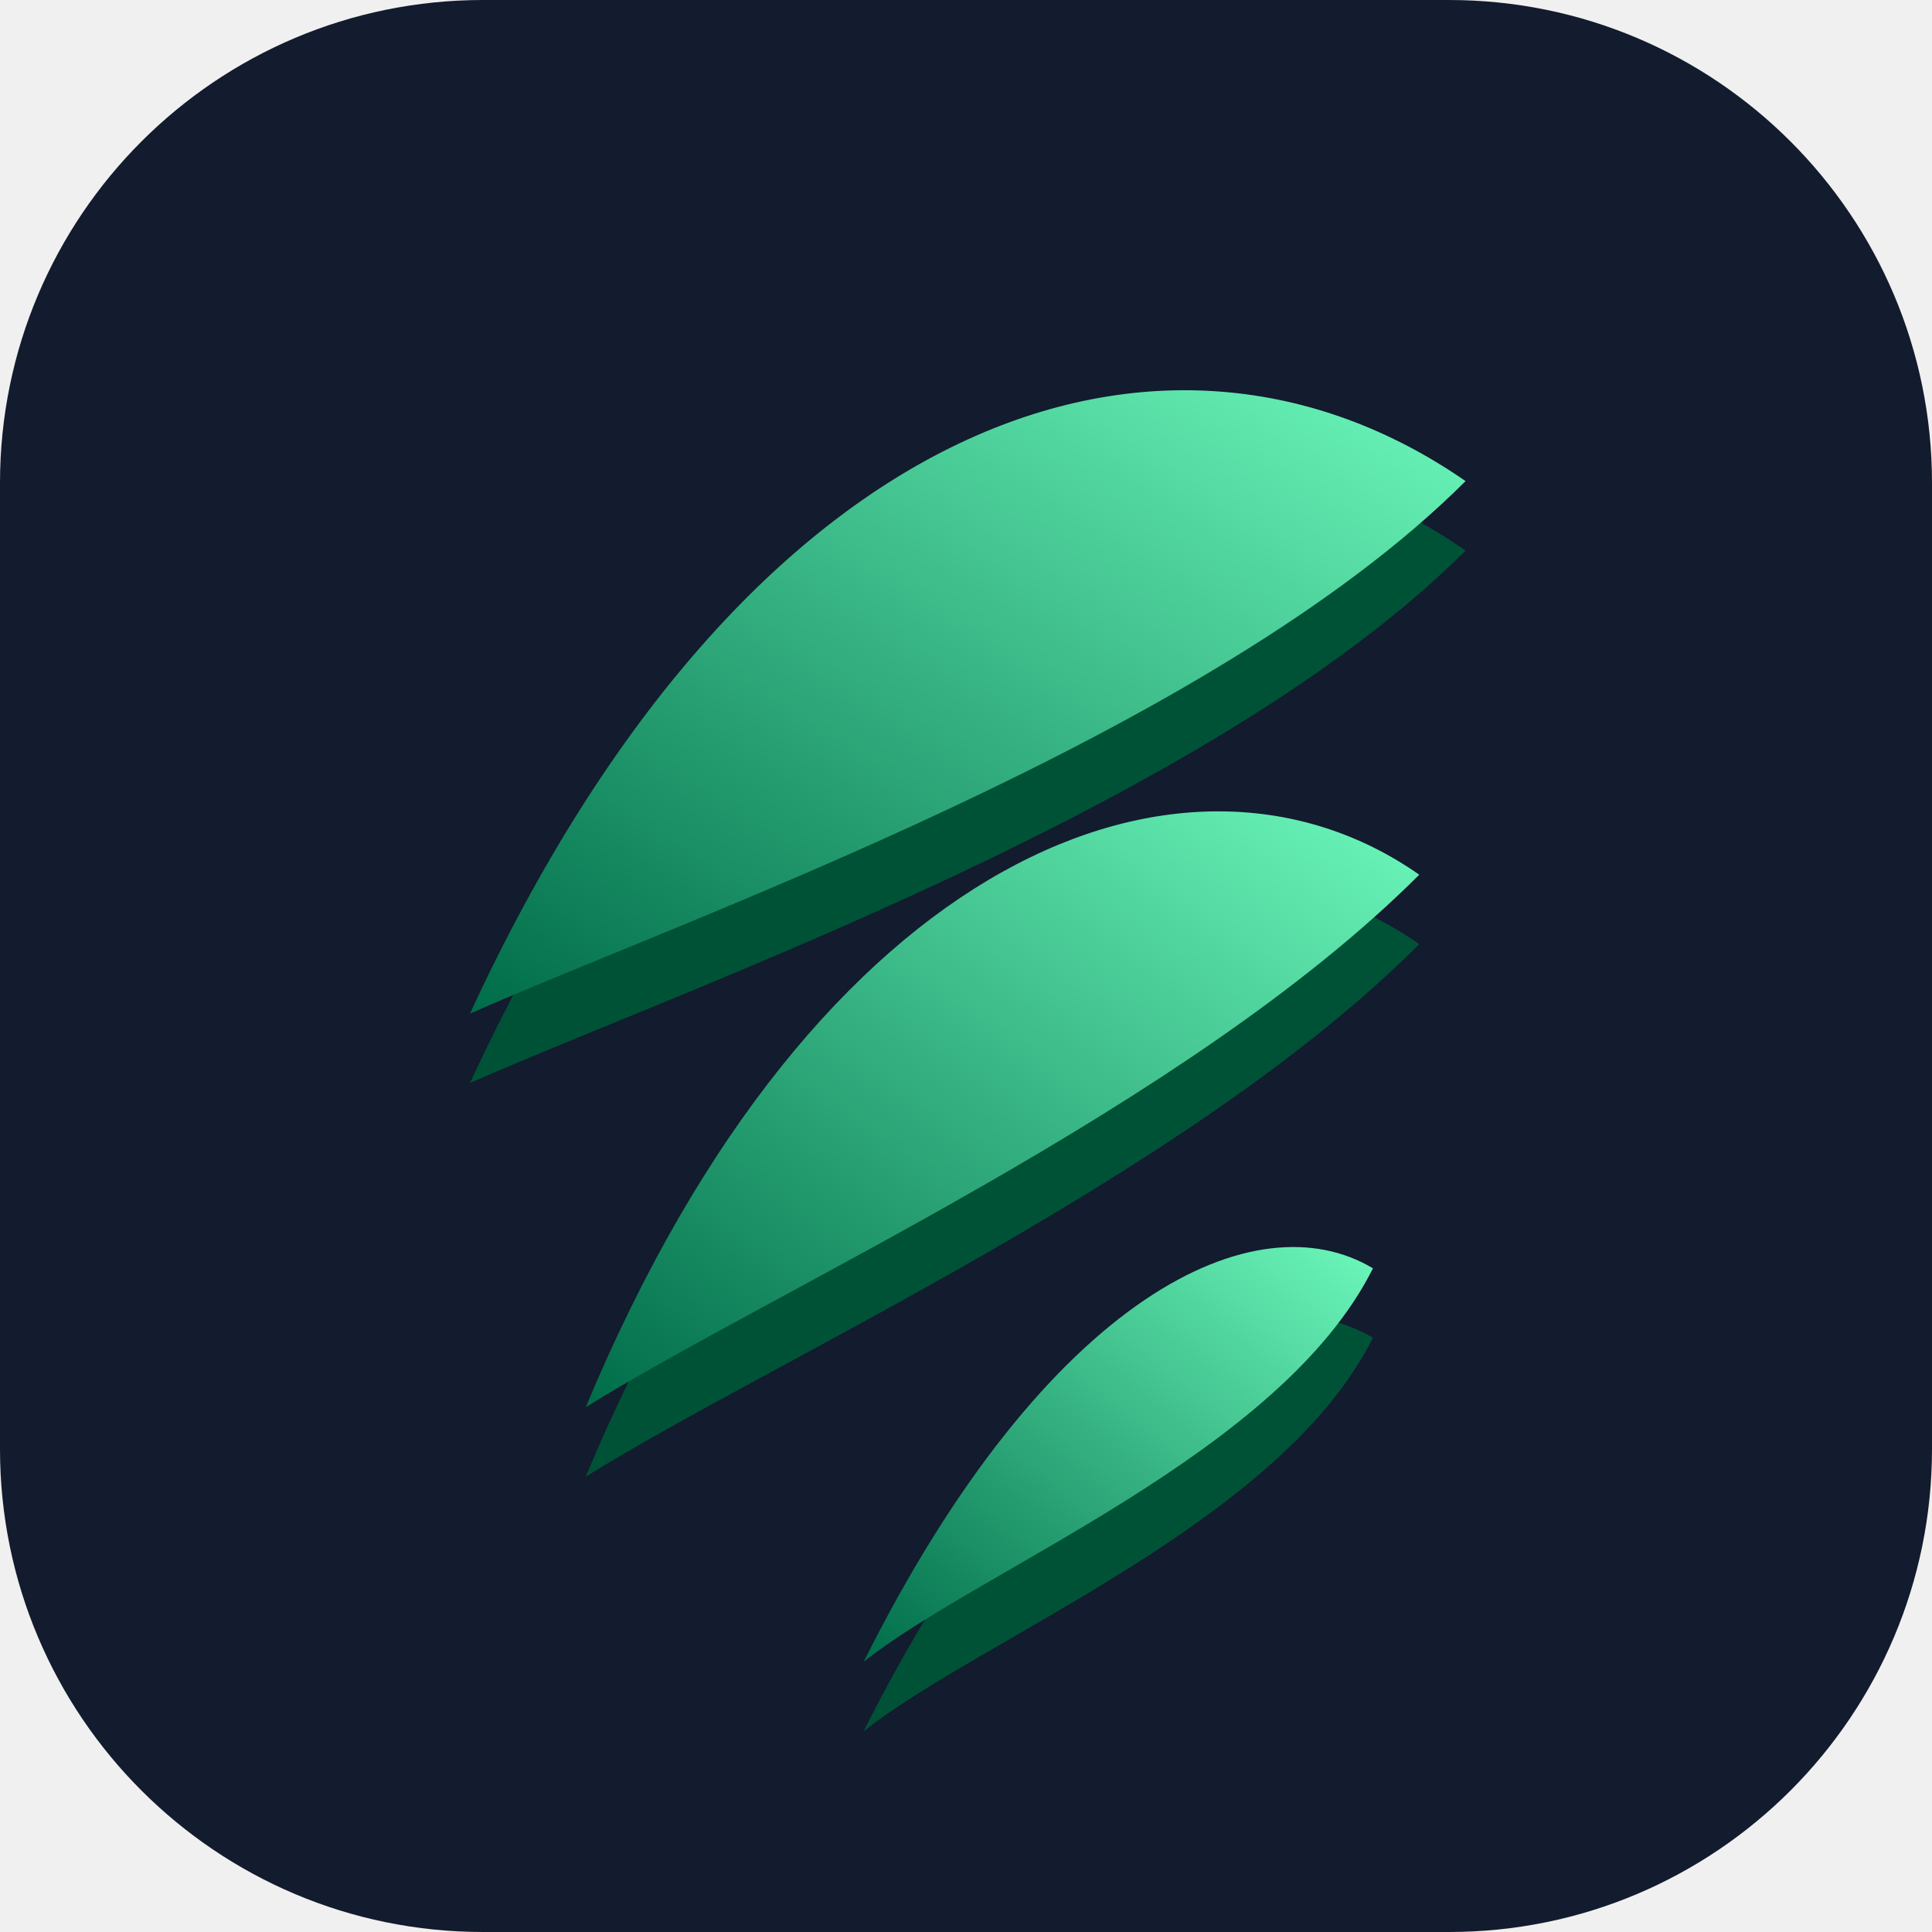
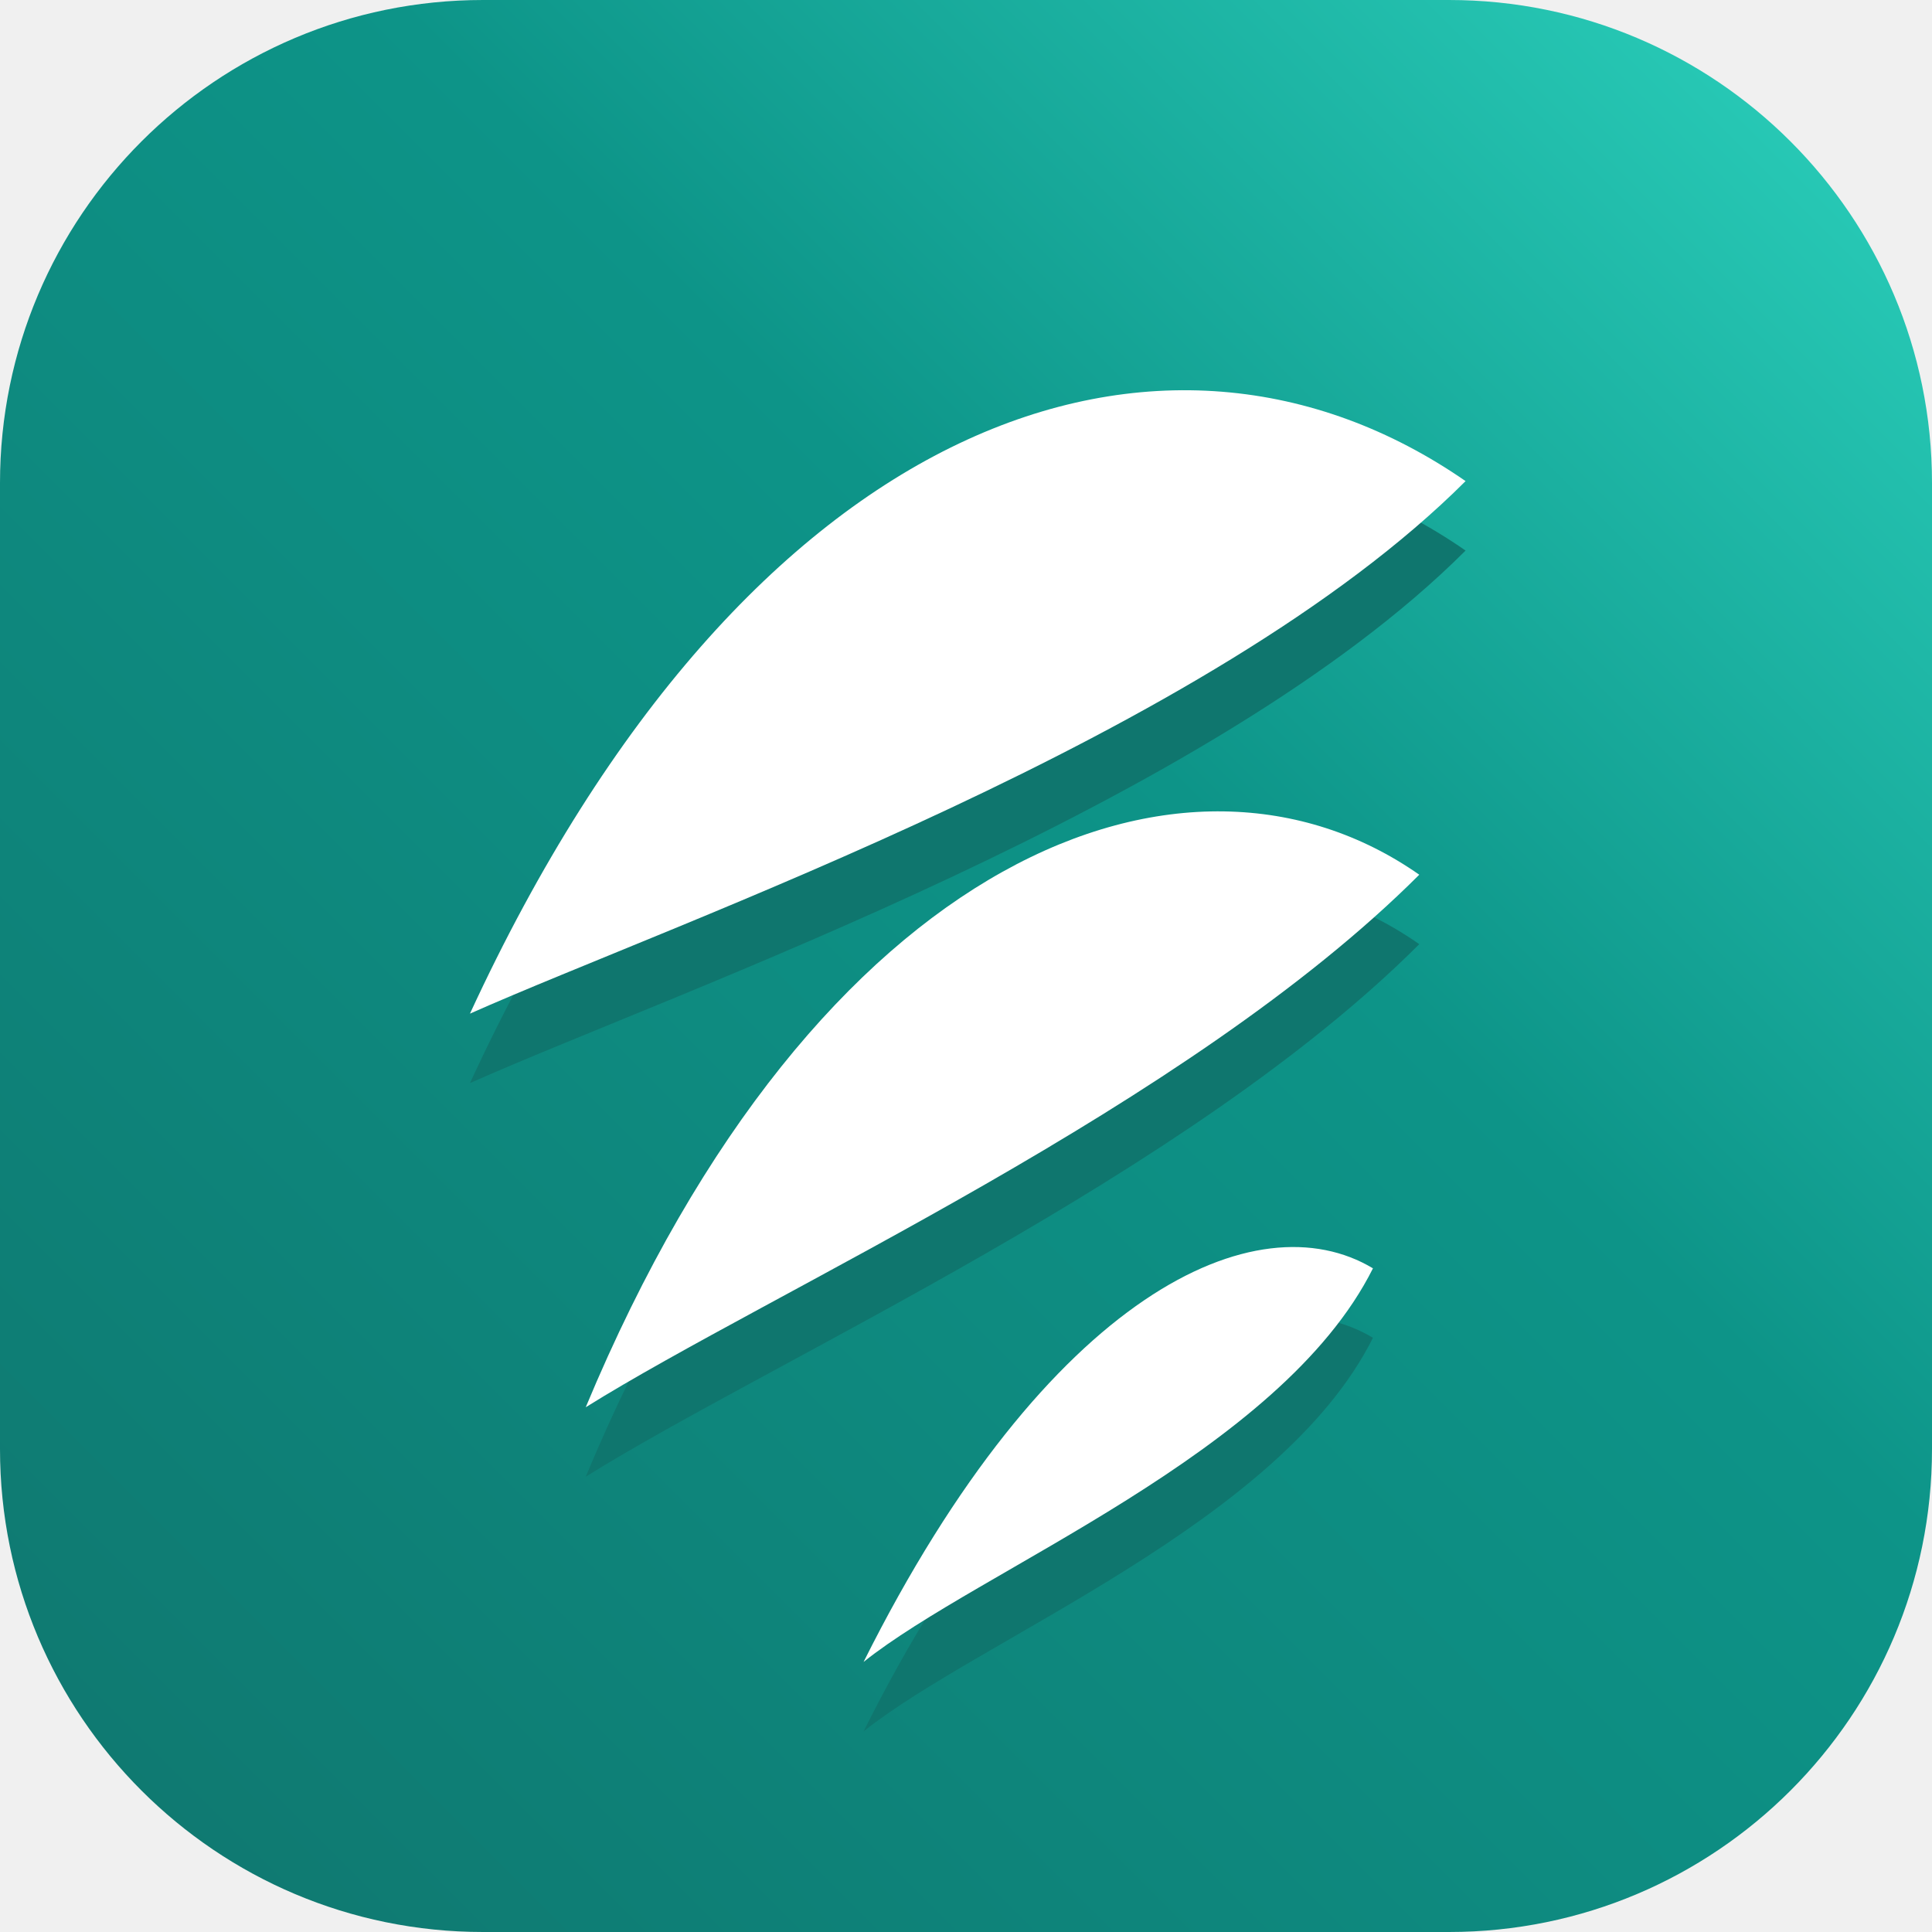
<svg xmlns="http://www.w3.org/2000/svg" viewBox="0 0 64 64" role="img" aria-label="Flowly">
  <defs>
-     <linearGradient id="flowly-tile-flow" x1="0" y1="1" x2="1" y2="0">
-       <stop offset="0" stop-color="#006c49" />
-       <stop offset="1" stop-color="#6cf8bb" />
+     <linearGradient id="flowly-tile" x1="0" y1="1" x2="1" y2="0">
+       <stop offset="0" stop-color="#0f766e" />
+       <stop offset="0.6" stop-color="#0d9488" />
+       <stop offset="1" stop-color="#2dd4bf" />
    </linearGradient>
  </defs>
-   <rect width="64" height="64" rx="16" fill="#131b2e" />
+   <rect width="64" height="64" rx="16" fill="url(#flowly-tile)" />
  <g transform="translate(12.5 7.5) scale(0.767)">
-     <g fill="#005236">
+     <g fill="#0f766e">
      <path d="M4 34 C16 8 34 2 47 11 C36 22 13 30 4 34 Z" transform="translate(0 3)" />
      <path d="M9 51 C19 27 35 21 45 28 C35 38 17 46 9 51 Z" transform="translate(0 3)" />
      <path d="M21 62 C29 46 38 42 43 45 C39 53 26 58 21 62 Z" transform="translate(0 3)" />
    </g>
-     <g fill="url(#flowly-tile-flow)">
+     <g fill="#ffffff">
      <path d="M4 34 C16 8 34 2 47 11 C36 22 13 30 4 34 Z" />
      <path d="M9 51 C19 27 35 21 45 28 C35 38 17 46 9 51 Z" />
      <path d="M21 62 C29 46 38 42 43 45 C39 53 26 58 21 62 Z" />
    </g>
  </g>
</svg>
